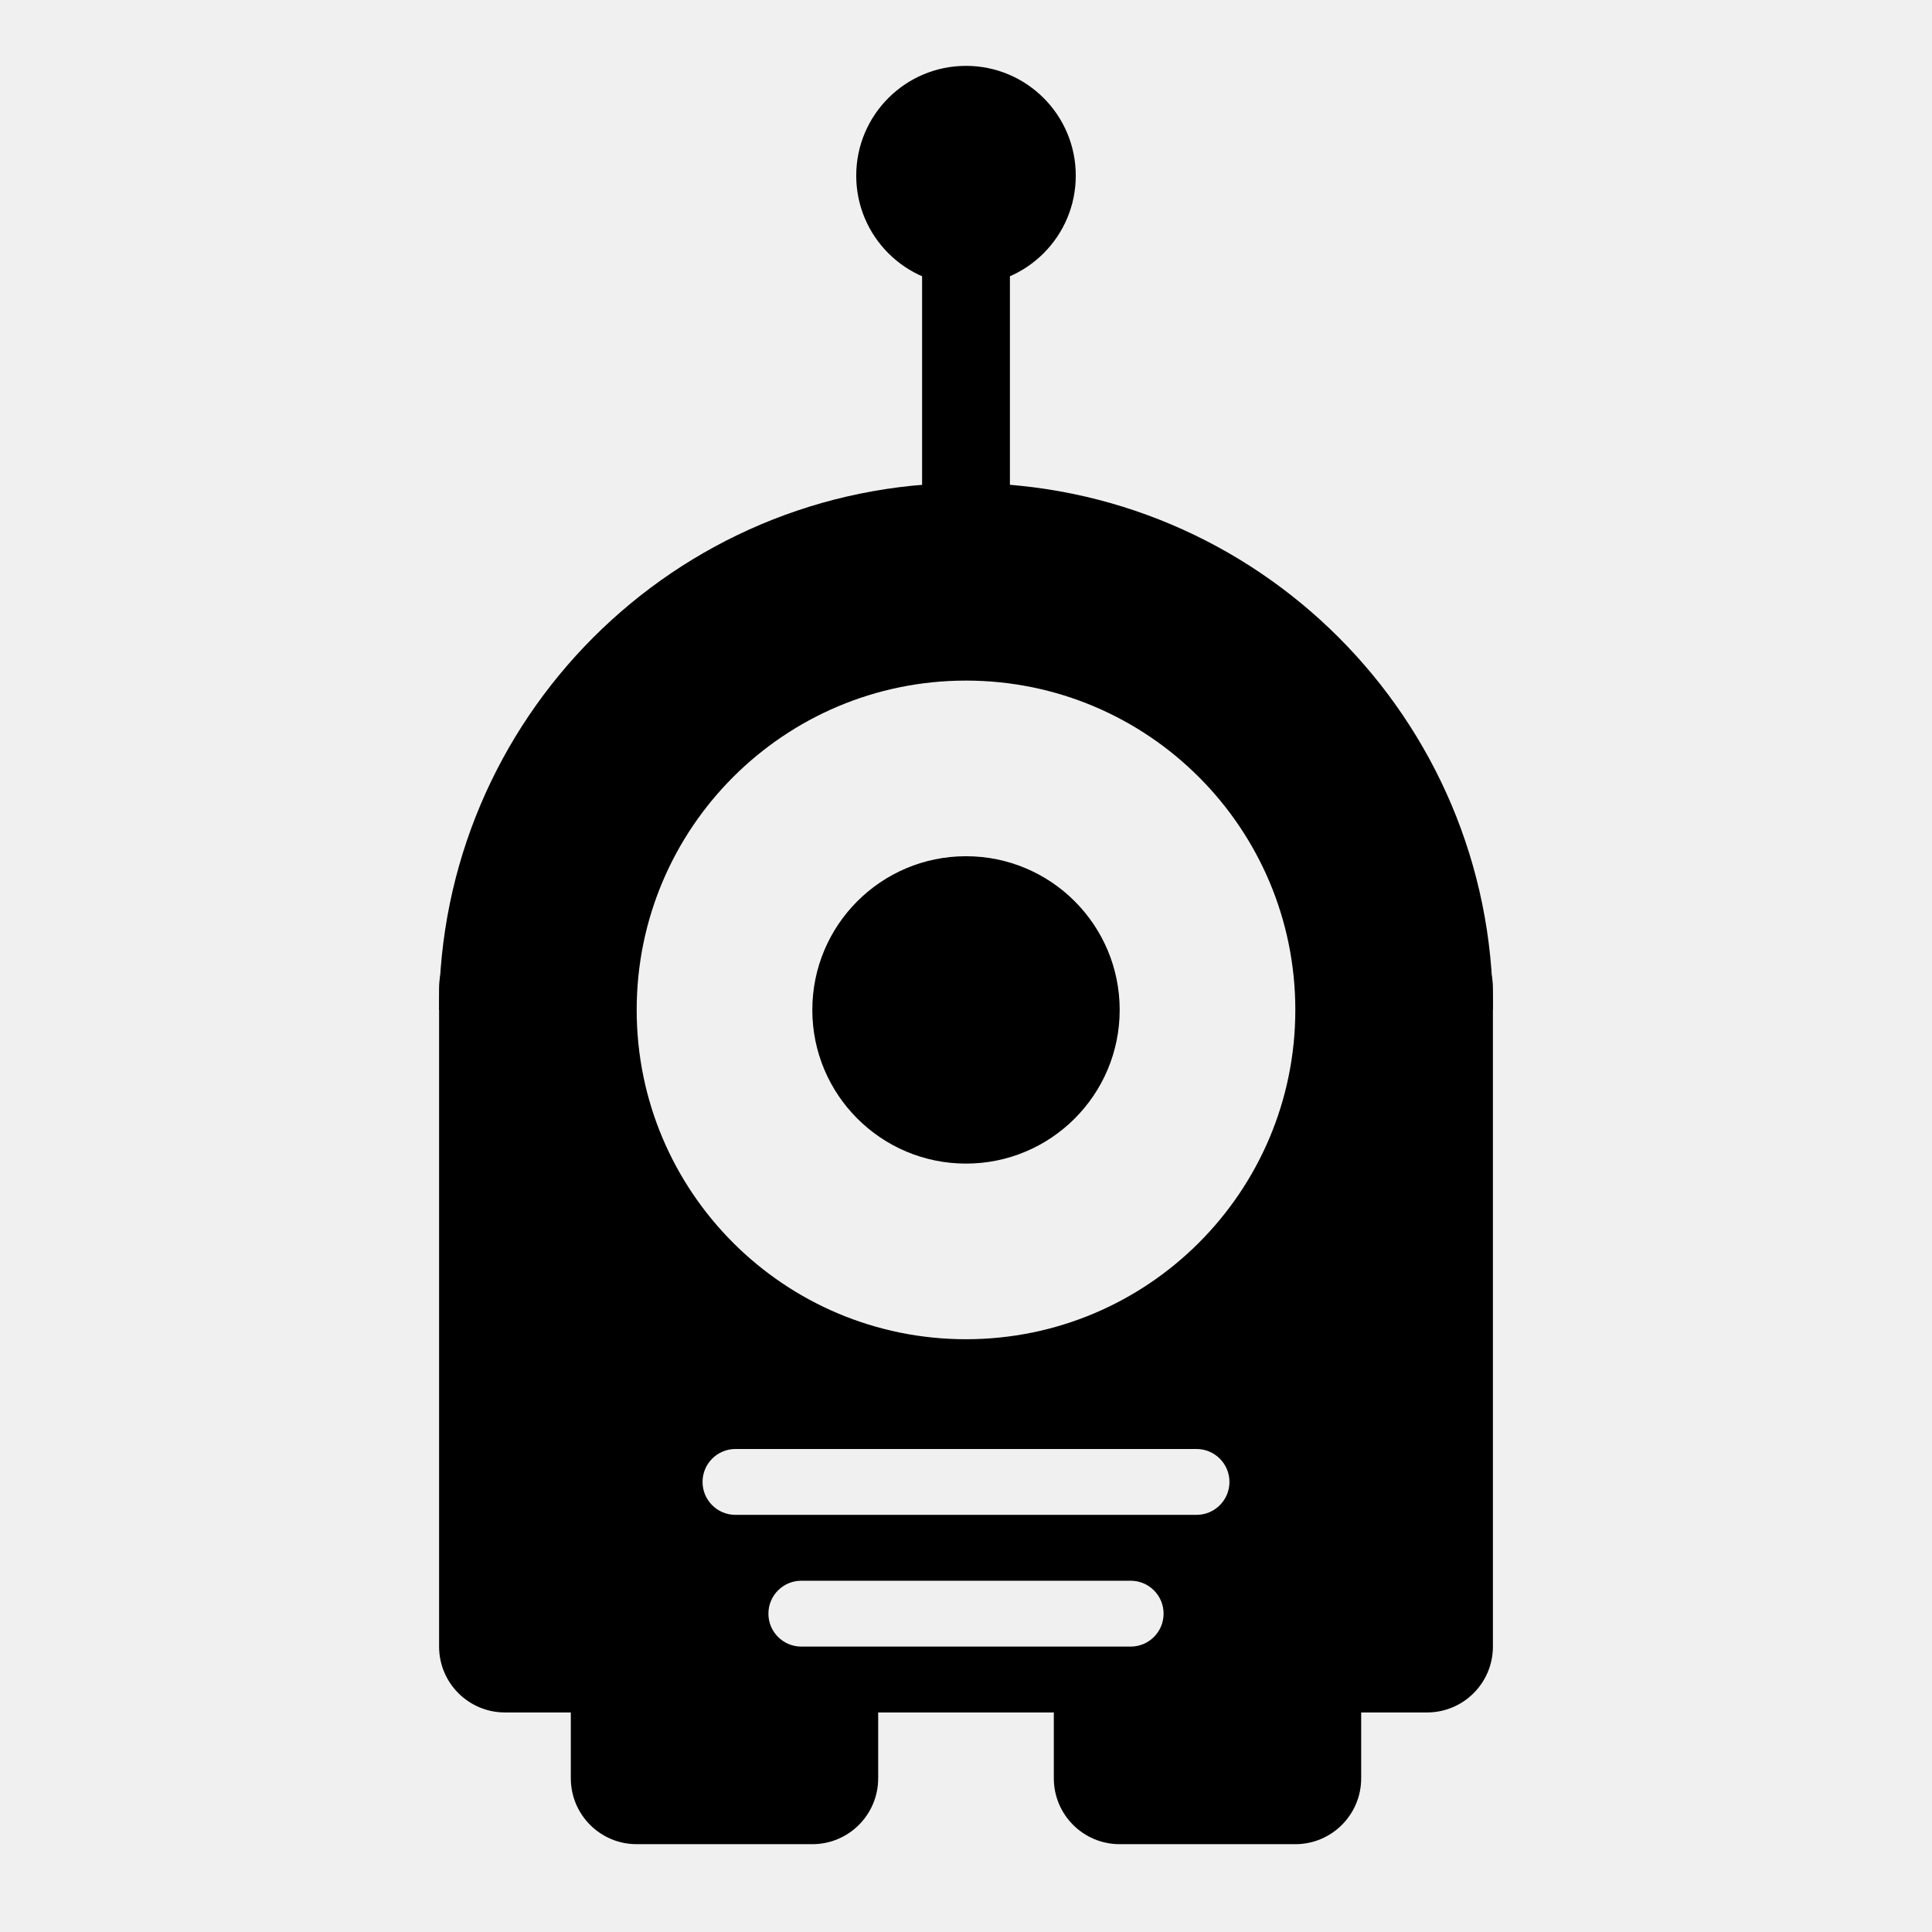
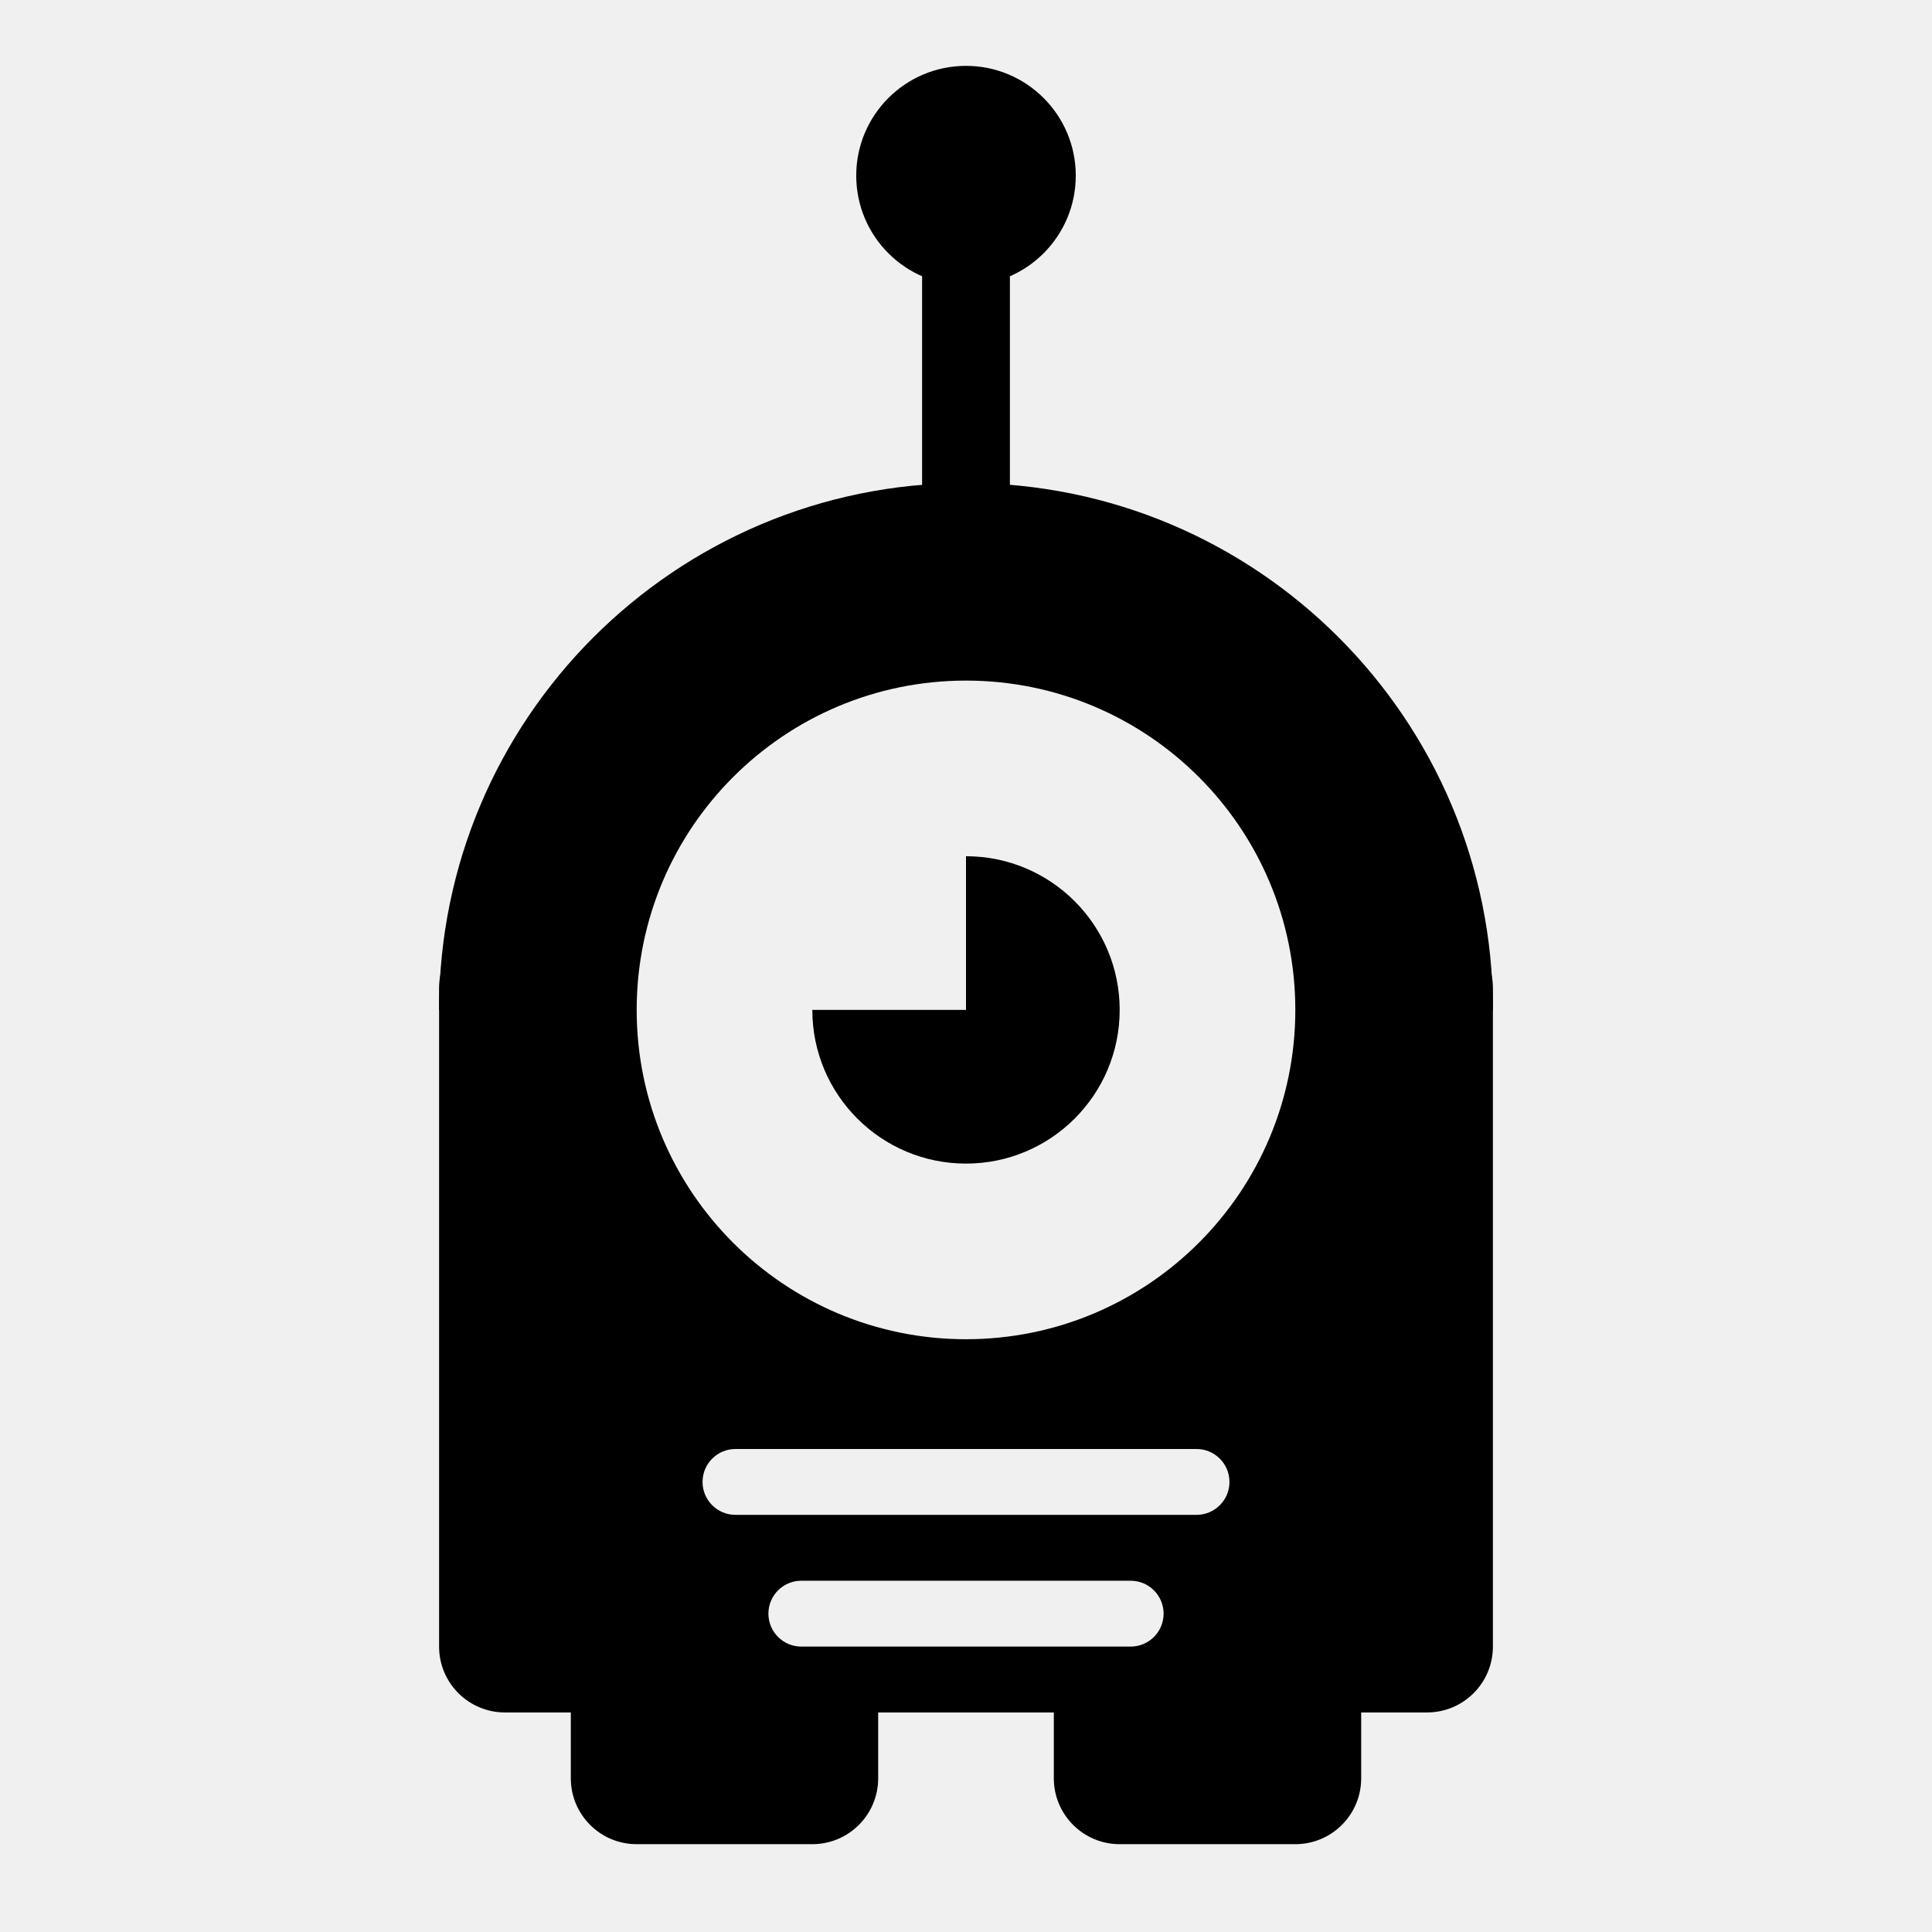
<svg xmlns="http://www.w3.org/2000/svg" viewBox="0 0 44 44" role="img" aria-label="Mascotte Quota Monitor">
  <defs>
    <mask id="cutouts">
      <rect width="44" height="44" fill="white" />
      <circle cx="22" cy="23" r="7.5" fill="black" />
      <rect x="16" y="33" width="12" height="1.5" rx=".75" fill="black" />
      <rect x="17.5" y="36" width="9" height="1.5" rx=".75" fill="black" />
    </mask>
  </defs>
  <g fill="black">
    <circle cx="22" cy="4" r="2.5" />
    <rect x="21" y="5" width="2" height="9" rx="1" />
    <g mask="url(#cutouts)">
      <path d="M10 23a12 12 0 0 1 24 0Z" />
      <rect x="10" y="21" width="24" height="18" rx="1.5" />
      <rect x="13" y="36" width="7" height="6" rx="1.5" />
      <rect x="24" y="36" width="7" height="6" rx="1.5" />
    </g>
-     <circle cx="22" cy="23" r="3.5" />
+     <path d="M22 23V19.5A3.5 3.5 0 1 1 18.5 23Z" />
  </g>
</svg>
